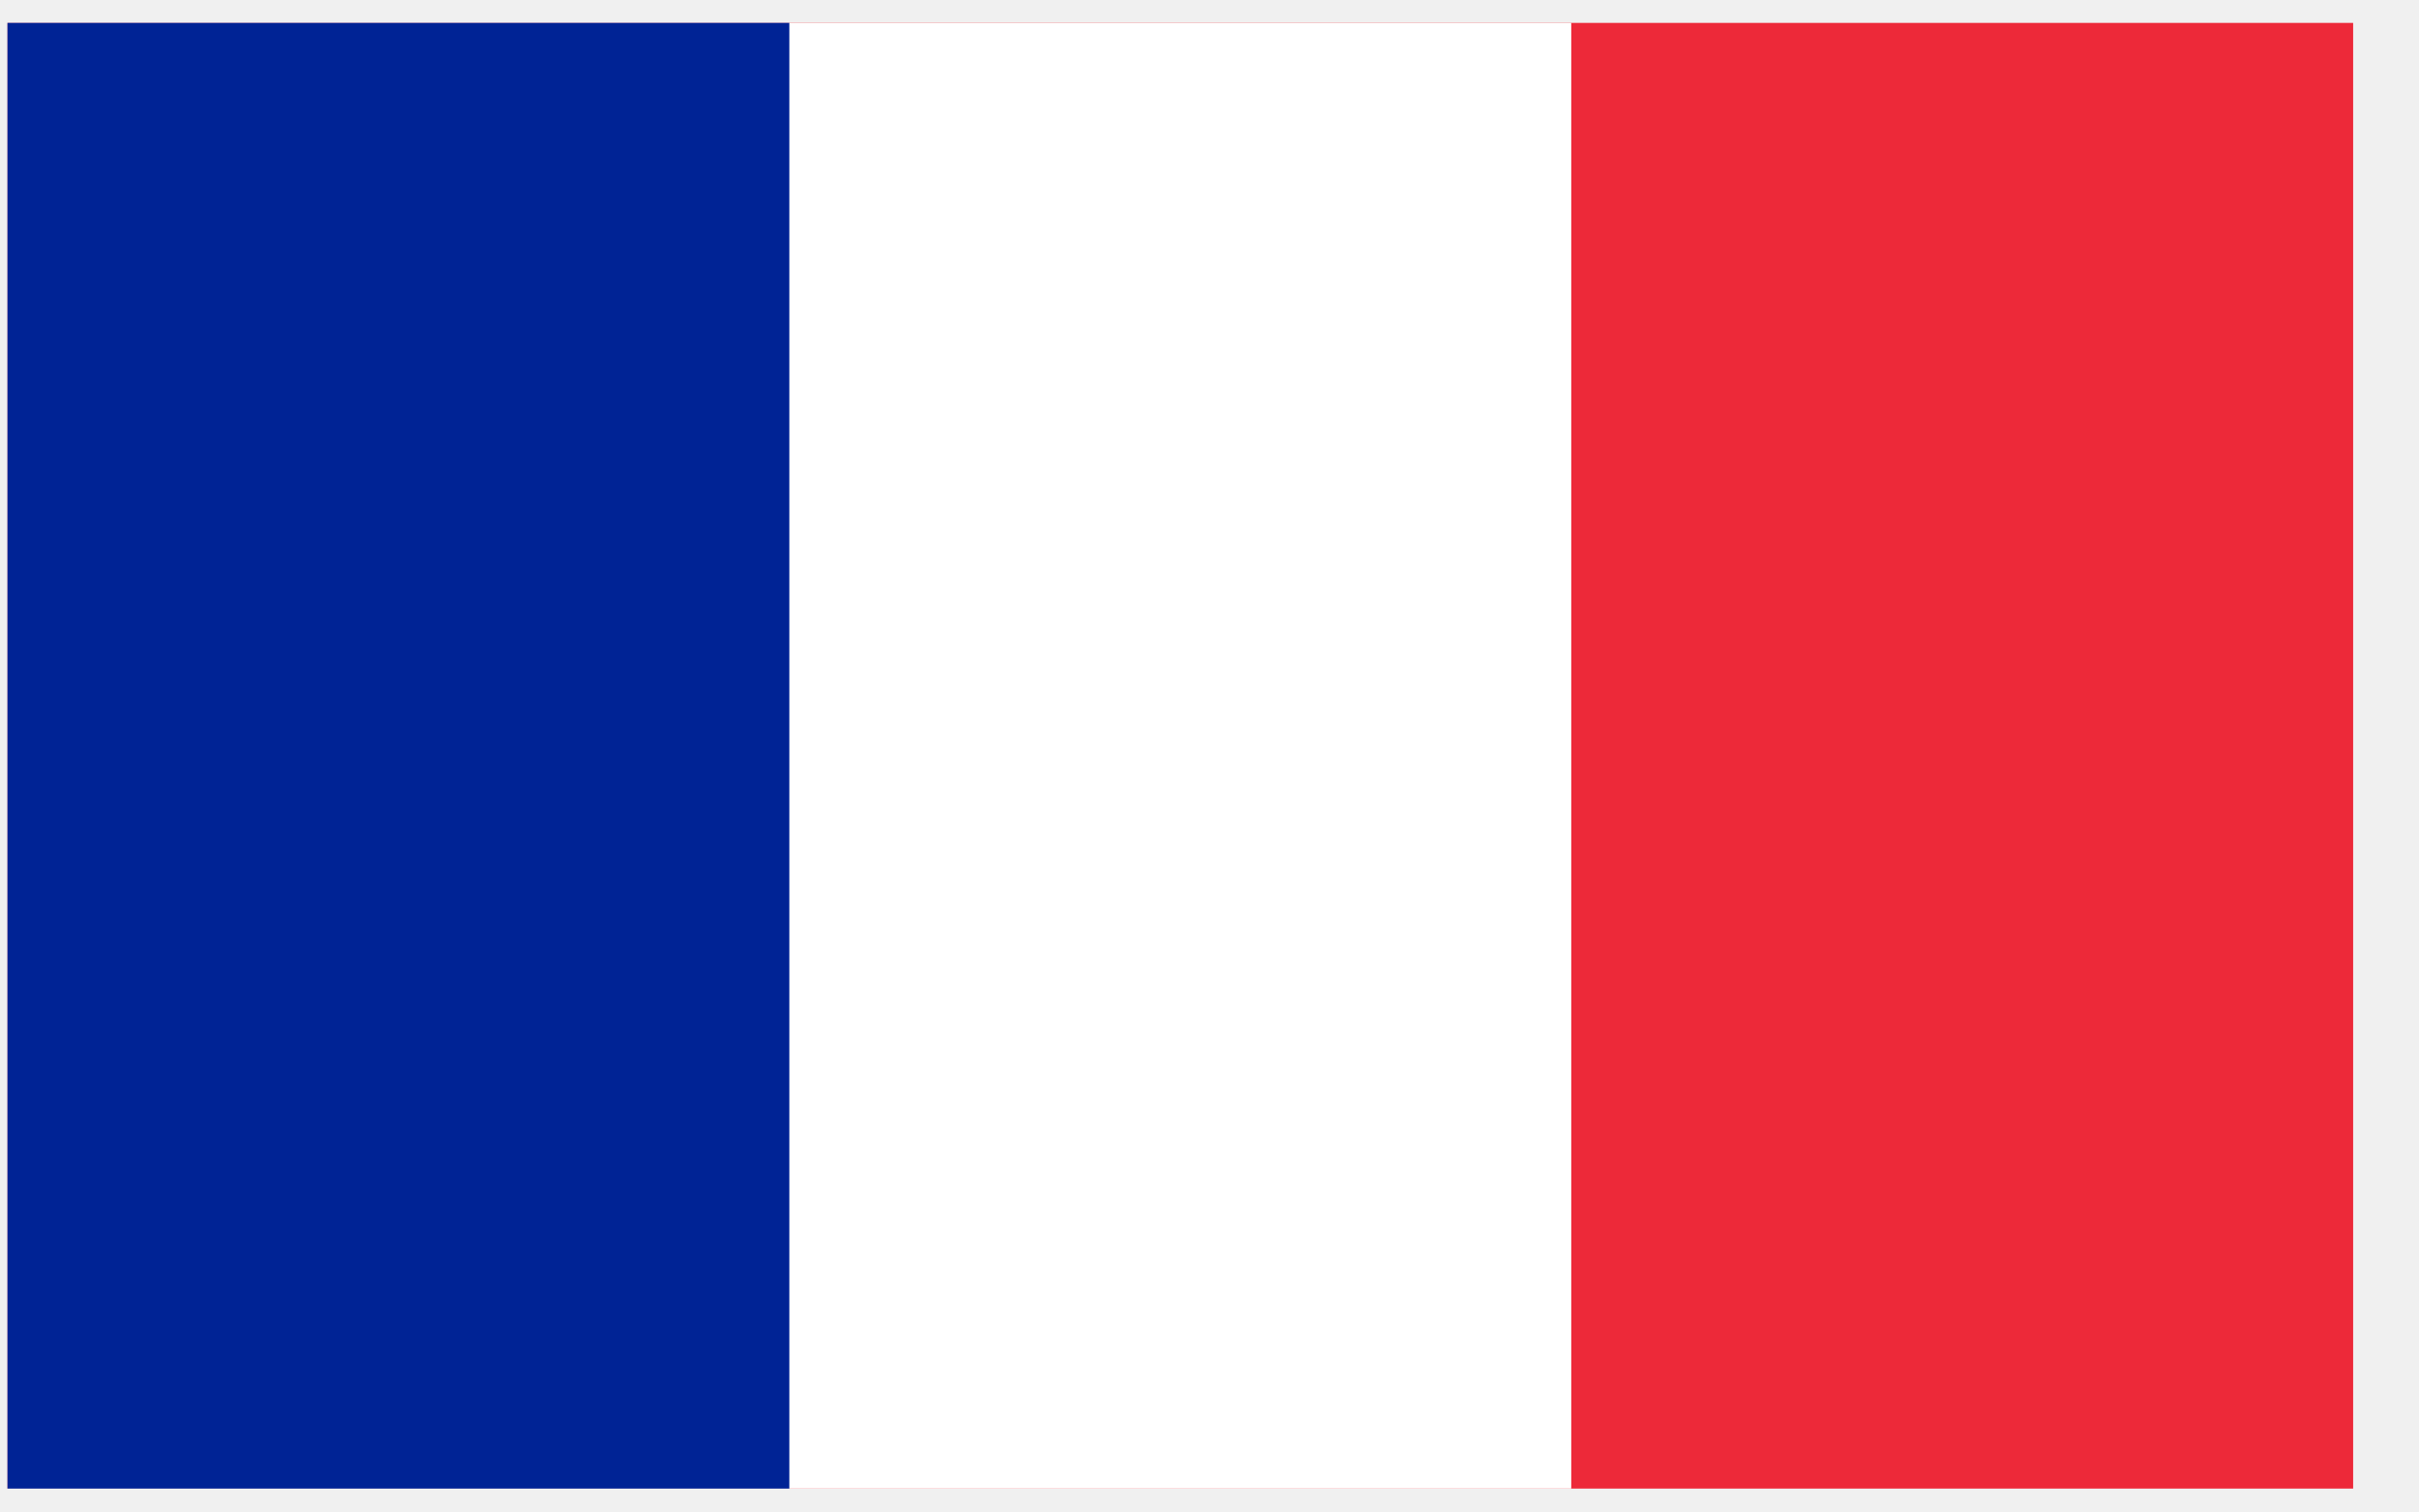
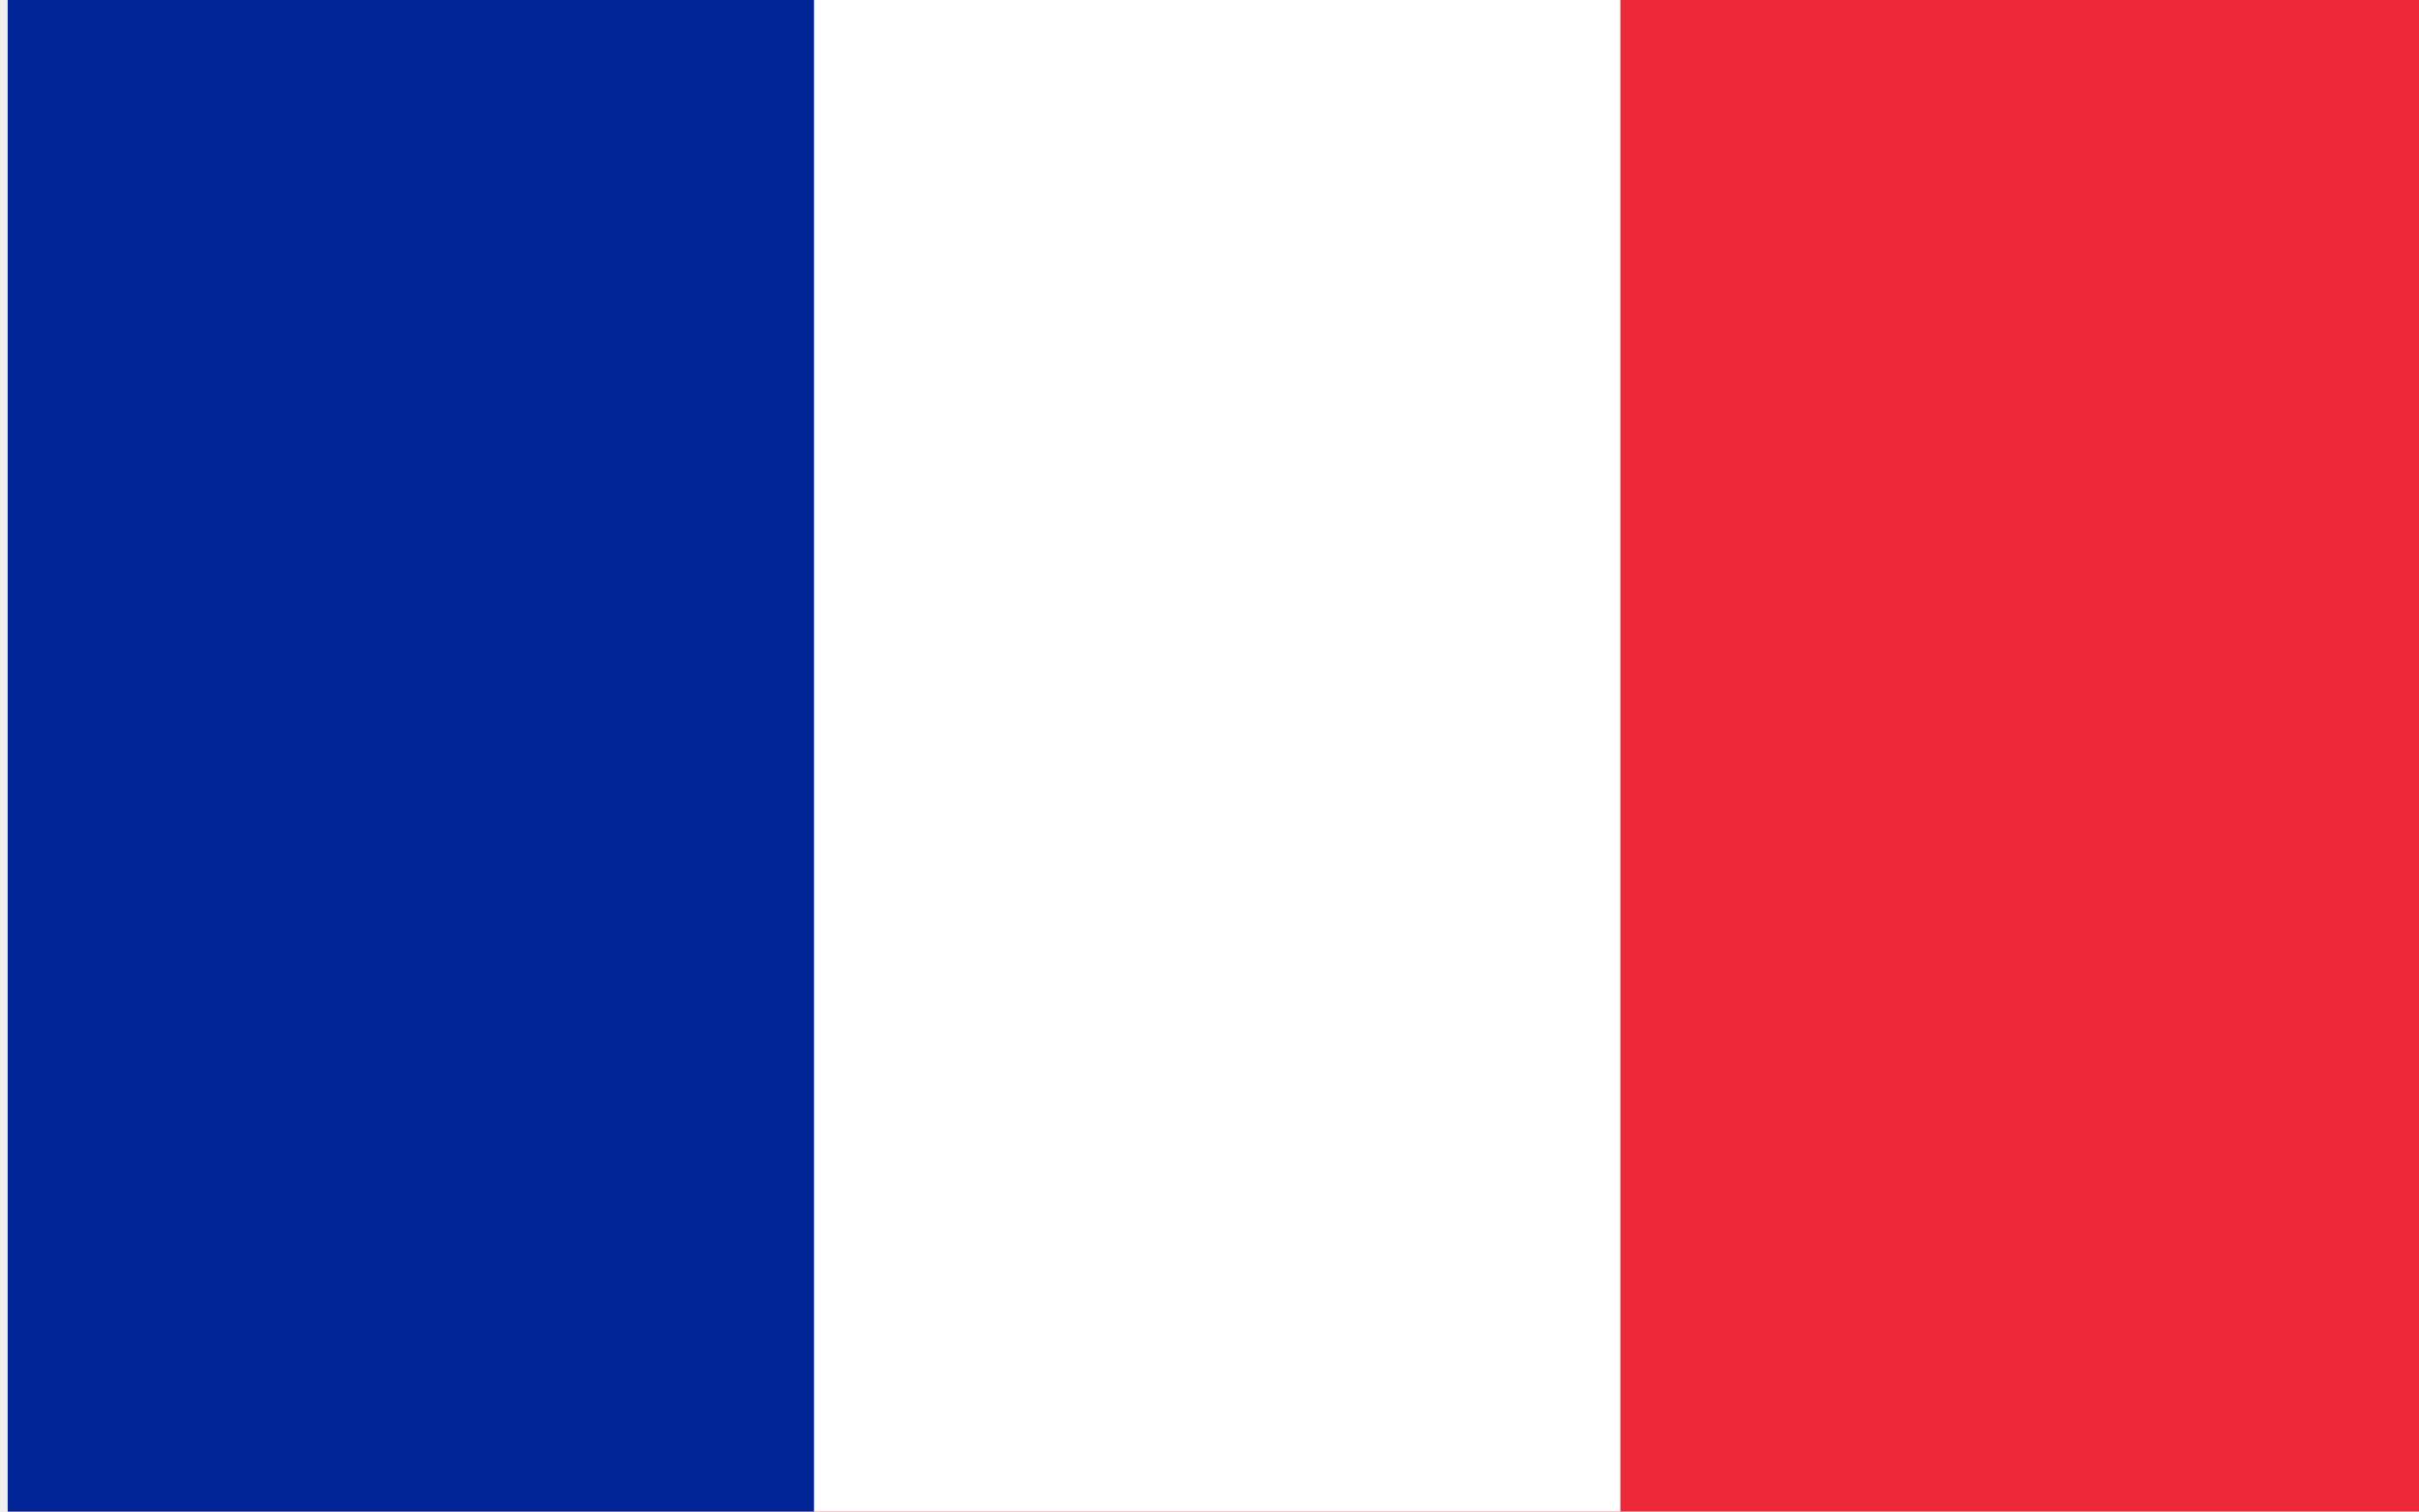
- <svg xmlns="http://www.w3.org/2000/svg" width="32" height="20" viewBox="0 0 33 20" fill="none">
+ <svg xmlns="http://www.w3.org/2000/svg" width="32" height="20" viewBox="0 0 32 20" fill="none">
  <g clip-path="url(#clip0_11_933)">
    <path d="M32.102 0H0.102V20H32.102V0Z" fill="#ED2939" />
    <path d="M21.435 0H0.102V20H21.435V0Z" fill="white" />
    <path d="M10.768 0H0.102V20H10.768V0Z" fill="#002395" />
  </g>
  <defs>
    <clipPath id="clip0_11_933">
      <rect width="32" height="20" fill="white" transform="translate(0.101562)" />
    </clipPath>
  </defs>
</svg>
